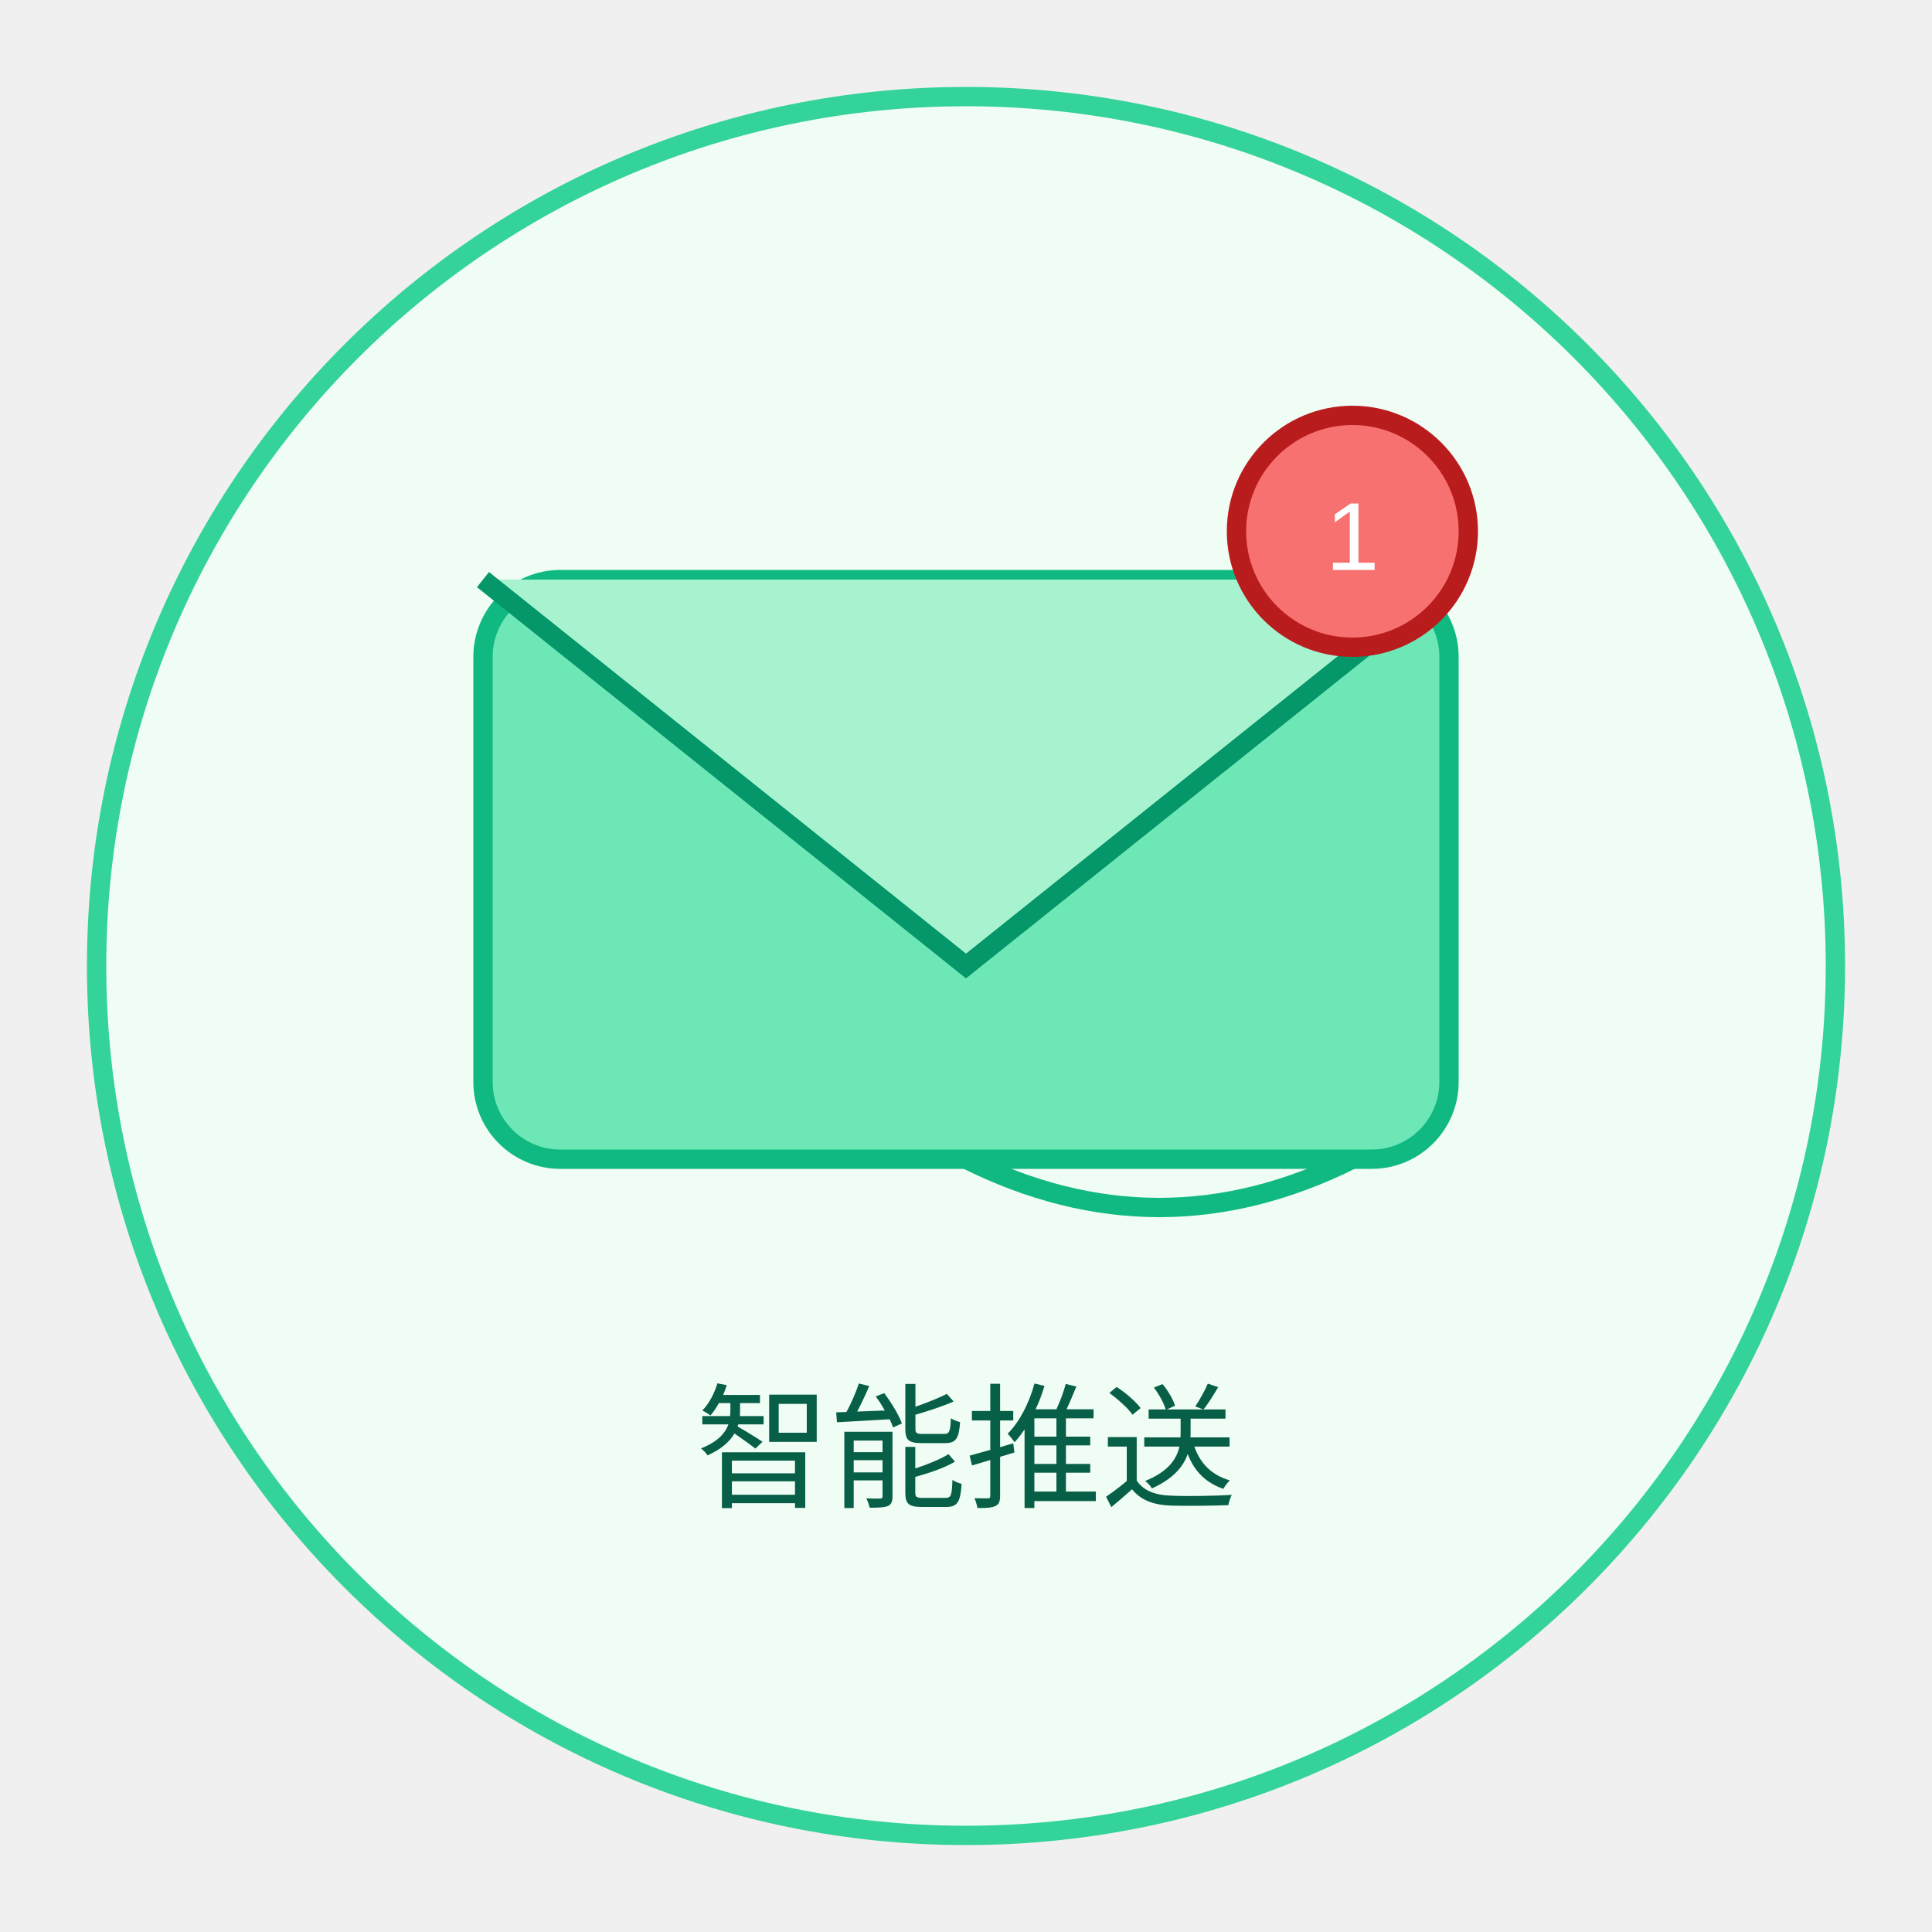
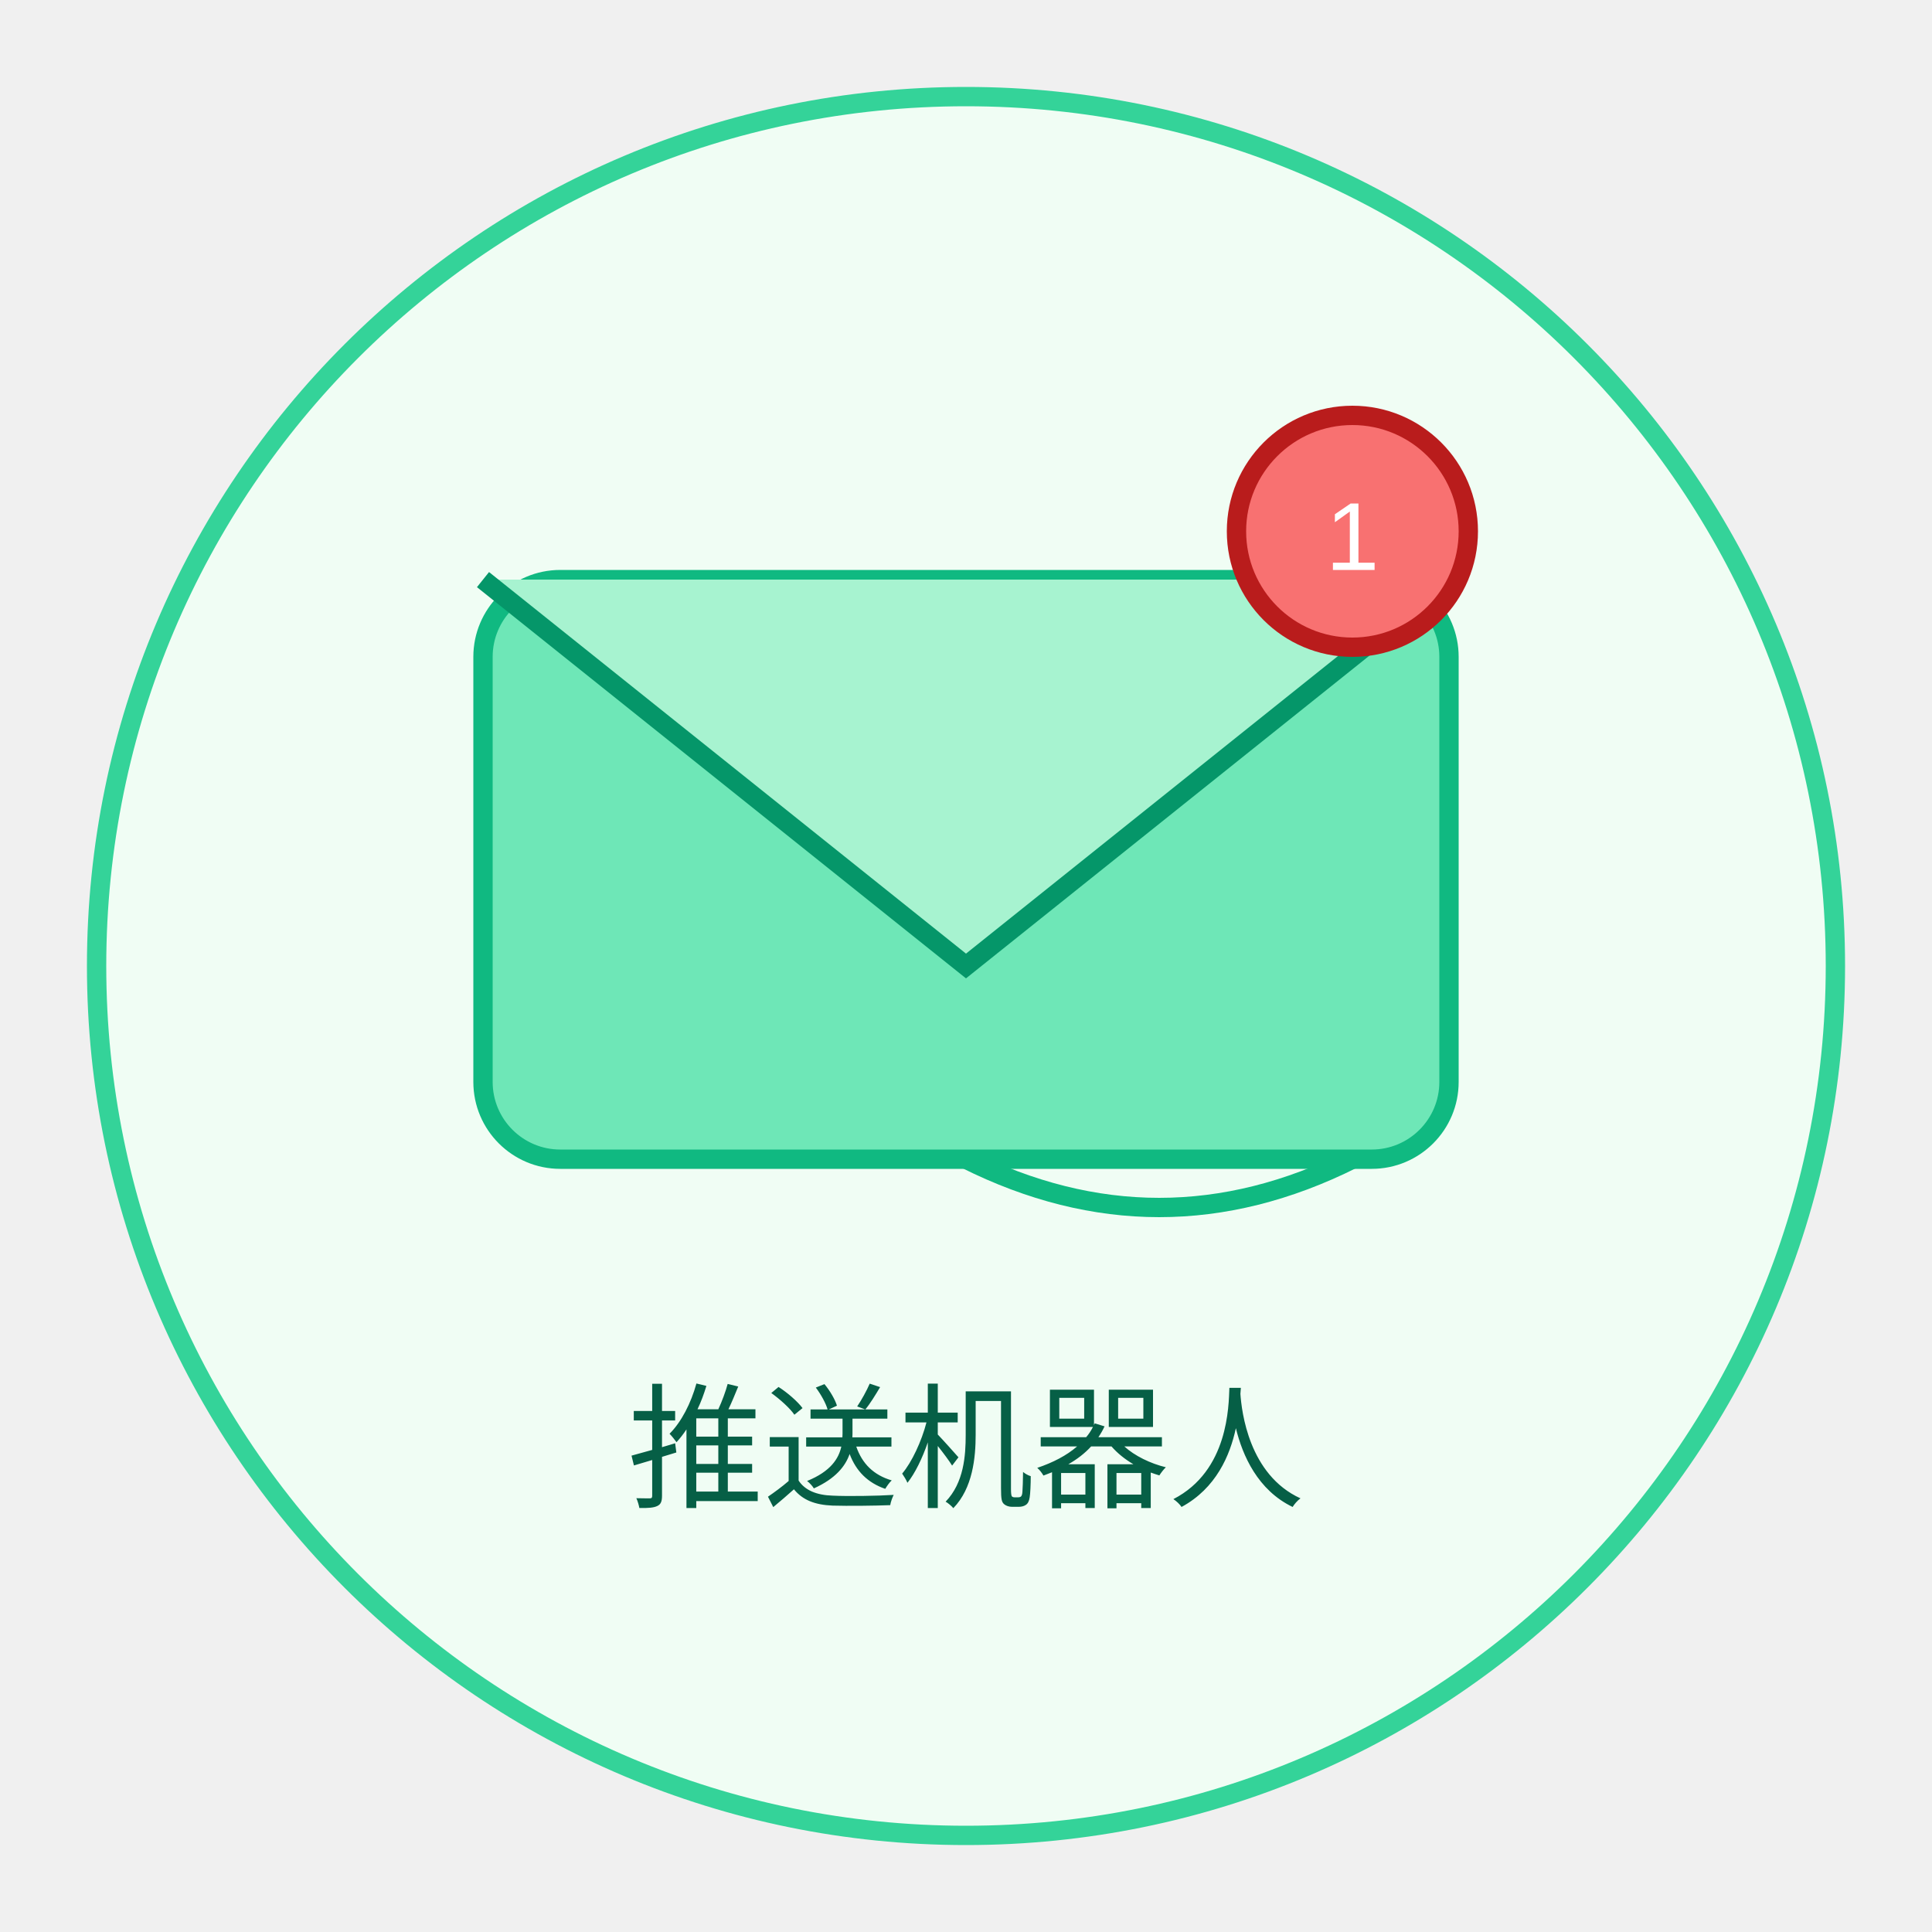
<svg xmlns="http://www.w3.org/2000/svg" width="200" height="200">
  <circle cx="100" cy="100" r="90" fill="#f0fdf4" stroke="#34d399" stroke-width="2" />
  <rect x="50" y="60" width="100" height="60" rx="8" fill="#6ee7b7" stroke="#10b981" stroke-width="2" />
  <polyline points="50,60 100,100 150,60" fill="#a7f3d0" stroke="#059669" stroke-width="2" />
  <circle cx="140" cy="55" r="12" fill="#f87171" stroke="#b91c1c" stroke-width="2">
    <animate attributeName="r" values="12;16;12" dur="1.2s" repeatCount="indefinite" />
  </circle>
  <text x="140" y="59" text-anchor="middle" fill="#fff" font-size="10" font-family="Arial">1</text>
  <path d="M100,120 Q120,130 140,120" stroke="#10b981" stroke-width="2" fill="none">
    <animate attributeName="d" values="M100,120 Q120,130 140,120; M100,125 Q120,135 140,125; M100,120 Q120,130 140,120" dur="2s" repeatCount="indefinite" />
  </path>
-   <text x="100" y="155" text-anchor="middle" font-family="Arial, sans-serif" font-size="14" fill="#065f46">智能推送</text>
+   <text x="100" y="155" text-anchor="middle" font-family="Arial, sans-serif" font-size="14" fill="#065f46">推送机器人</text>
</svg>
